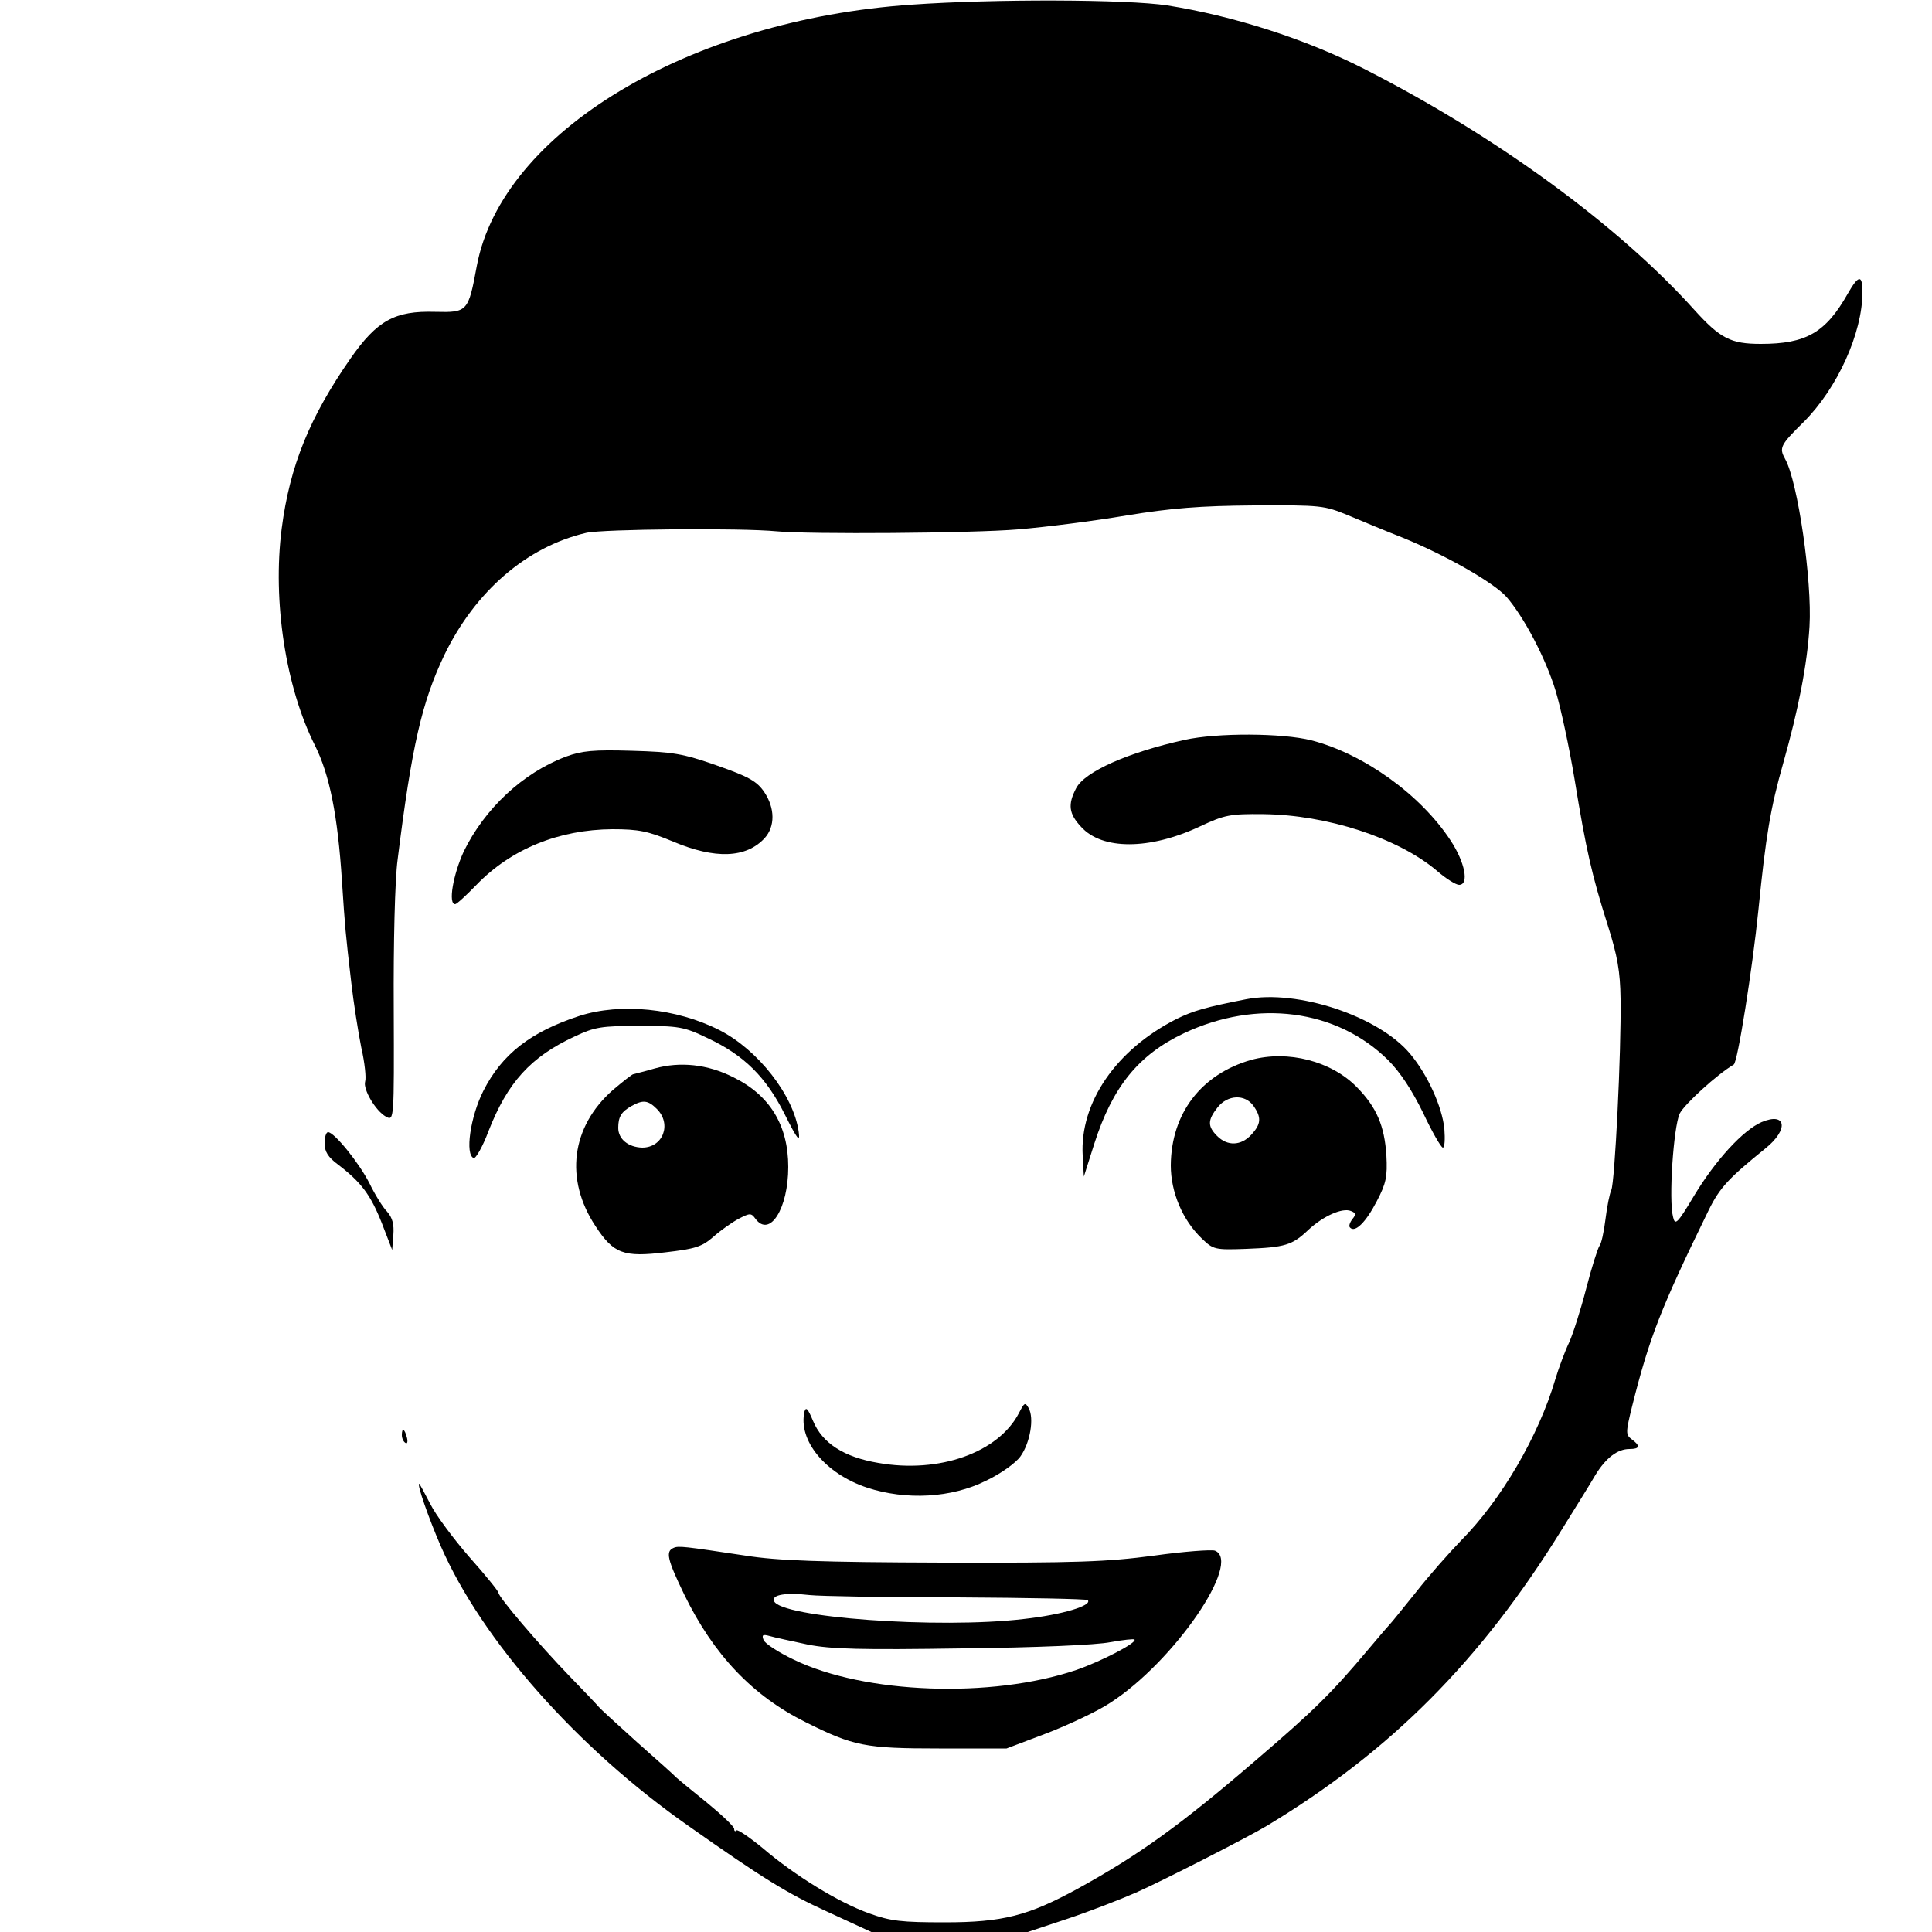
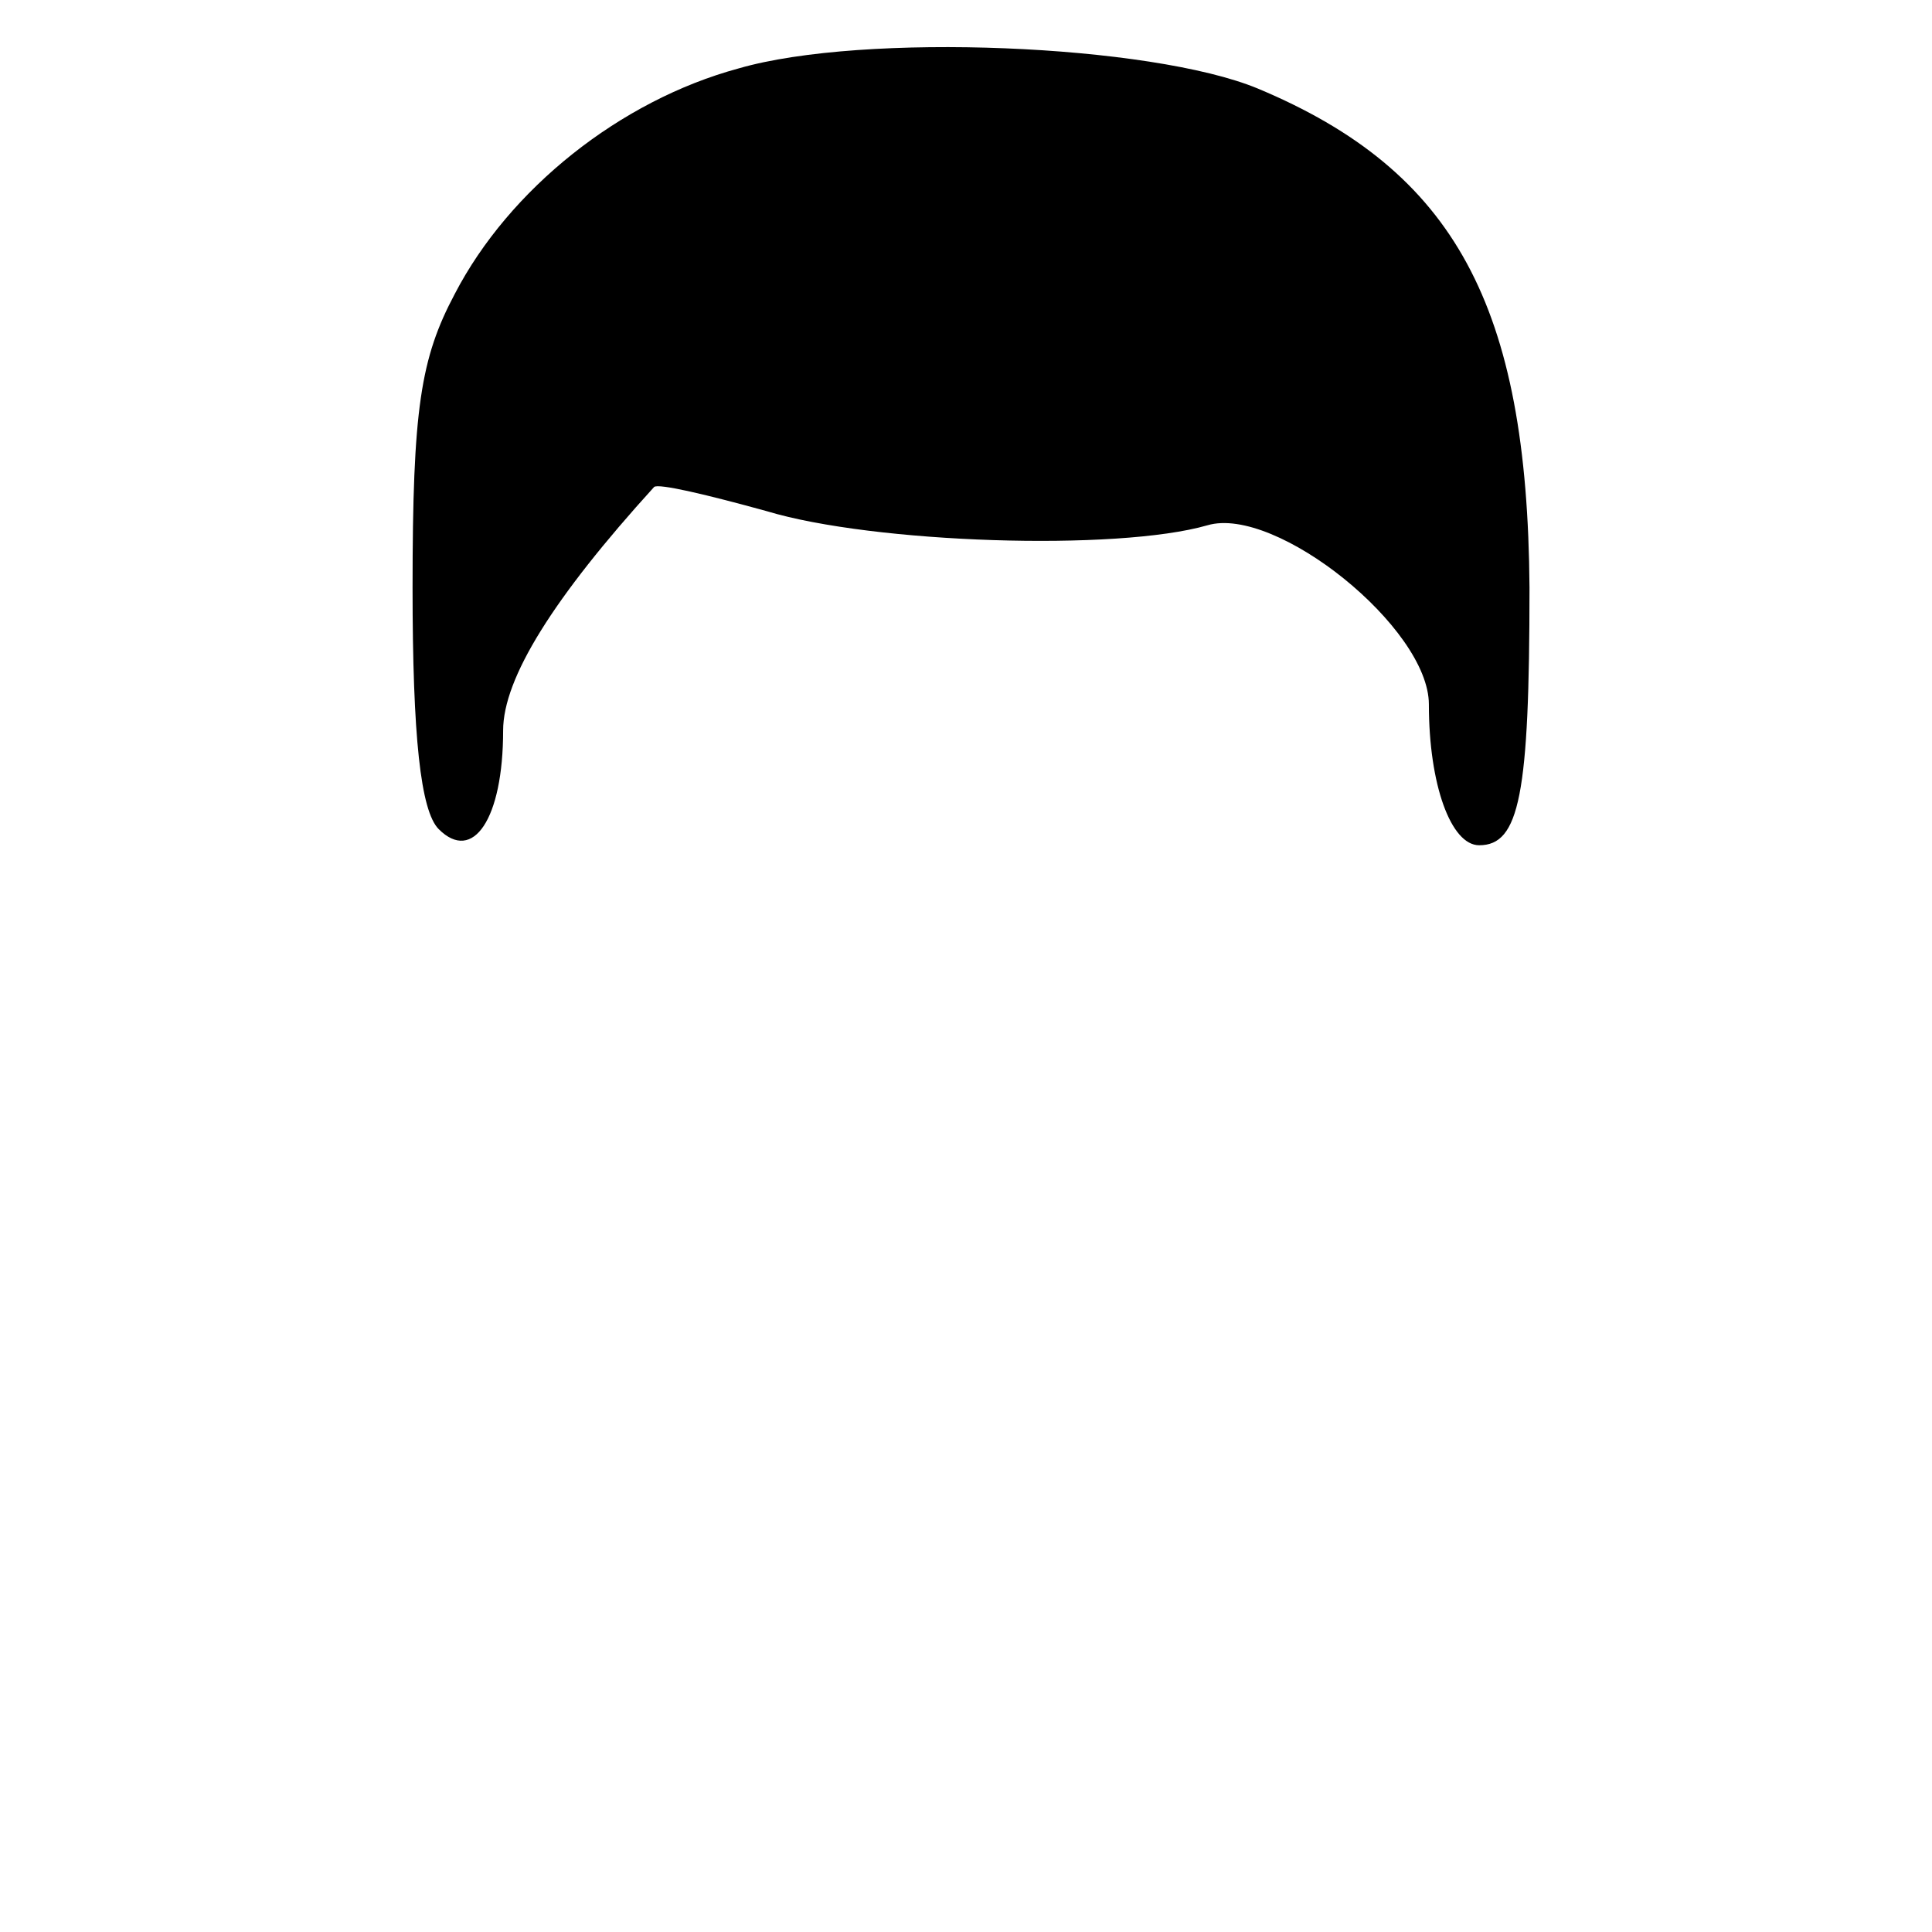
- <svg xmlns="http://www.w3.org/2000/svg" version="1.0" width="500pt" height="500pt" viewBox="0 0 500 500" preserveAspectRatio="xMidYMid meet">
-   <g transform="translate(0,500) scale(0.1,-0.1)" fill="#000000" stroke="none">
-     <path d="M2360 4988 c-577 -39 -1061 -330 -1126 -676 -22 -119 -24 -121 -108 -119 -104 3 -150 -22 -219 -121 -105 -151 -157 -277 -178 -440 -24 -187 10 -410 86 -561 38 -76 59 -181 70 -351 8 -122 9 -133 24 -262 6 -53 18 -129 26 -169 9 -39 13 -79 10 -88 -6 -20 27 -76 54 -91 21 -11 21 -10 20 282 -1 166 3 332 10 383 37 297 63 408 121 530 80 165 213 280 367 316 44 10 400 13 493 4 84 -8 507 -5 625 5 72 6 198 22 280 36 116 19 191 25 330 26 175 1 182 0 245 -26 36 -15 98 -41 139 -57 111 -45 236 -116 270 -154 45 -52 101 -158 127 -243 13 -43 35 -145 49 -229 30 -184 45 -249 86 -378 25 -79 32 -119 33 -190 2 -138 -15 -477 -24 -495 -4 -8 -11 -42 -15 -75 -4 -33 -11 -65 -16 -70 -4 -6 -20 -55 -34 -110 -14 -54 -34 -117 -44 -139 -11 -23 -27 -66 -36 -96 -43 -146 -140 -312 -243 -416 -32 -33 -85 -93 -117 -134 -33 -41 -62 -77 -65 -80 -3 -3 -30 -34 -60 -70 -94 -112 -141 -158 -287 -283 -195 -168 -304 -247 -464 -335 -128 -70 -194 -87 -344 -87 -111 0 -140 3 -195 23 -79 28 -193 98 -276 169 -34 28 -65 49 -68 46 -3 -4 -6 -2 -6 4 0 6 -33 37 -72 69 -40 32 -75 61 -78 64 -3 4 -48 44 -100 90 -52 47 -97 88 -100 92 -3 4 -37 40 -76 80 -81 84 -184 205 -184 216 0 4 -34 46 -75 92 -41 47 -87 109 -101 137 -15 29 -28 53 -29 53 -7 0 26 -93 56 -162 107 -244 353 -522 640 -723 193 -136 256 -175 359 -222 l115 -53 202 0 203 0 102 34 c57 19 137 50 178 68 66 29 293 145 339 173 320 193 552 426 762 765 36 58 76 122 88 143 27 44 57 67 88 67 27 0 29 8 6 25 -16 12 -16 17 1 86 45 179 74 253 198 507 29 59 52 83 147 160 61 49 54 95 -10 68 -48 -21 -119 -98 -175 -191 -43 -72 -49 -77 -54 -55 -12 44 1 233 17 268 12 24 96 101 140 127 10 6 48 245 64 402 19 190 31 262 64 378 39 138 62 254 68 354 7 117 -30 374 -63 433 -16 29 -13 36 48 96 87 87 152 230 152 336 0 46 -10 45 -38 -4 -57 -101 -108 -130 -225 -130 -78 0 -105 14 -172 88 -196 218 -513 450 -855 624 -153 78 -339 137 -509 164 -105 16 -449 17 -661 2z" />
-     <path d="M3065 3085 c-145 -32 -258 -82 -280 -125 -22 -42 -19 -66 13 -100 54 -60 177 -60 307 1 64 30 78 33 165 32 164 -2 347 -61 448 -146 24 -21 50 -37 58 -37 27 0 15 59 -22 115 -78 119 -225 224 -360 259 -75 19 -244 20 -329 1z" />
-     <path d="M1465 3042 c-112 -42 -211 -135 -265 -246 -27 -59 -41 -136 -22 -136 4 0 29 23 55 50 90 93 213 143 352 144 68 0 92 -5 157 -32 109 -46 189 -43 237 9 27 30 27 77 -1 119 -19 28 -40 40 -123 69 -88 31 -114 35 -220 38 -99 3 -129 0 -170 -15z" />
-     <path d="M3225 2414 c-107 -21 -137 -30 -180 -51 -156 -79 -251 -216 -243 -354 l3 -54 27 85 c47 147 114 230 232 286 189 89 395 62 528 -69 32 -32 62 -78 91 -137 23 -49 46 -89 51 -90 5 0 6 22 4 49 -6 57 -43 139 -88 193 -81 98 -292 168 -425 142z" />
-     <path d="M1500 2371 c-126 -41 -201 -99 -249 -194 -34 -67 -48 -166 -25 -174 5 -2 23 29 38 69 49 126 109 193 224 246 51 24 68 27 167 27 102 0 115 -2 177 -32 94 -44 151 -101 199 -197 33 -66 40 -74 36 -45 -13 94 -105 212 -205 263 -112 57 -256 71 -362 37z" />
-     <path d="M3238 2257 c-129 -37 -207 -138 -208 -273 0 -69 30 -141 80 -189 30 -29 34 -30 116 -27 100 4 118 9 161 50 38 35 87 57 109 48 13 -5 14 -9 4 -21 -7 -9 -10 -19 -6 -22 13 -14 41 14 69 68 24 46 28 63 25 119 -5 76 -25 124 -76 176 -66 68 -179 97 -274 71z m6 -119 c21 -30 20 -47 -6 -75 -26 -28 -61 -30 -88 -3 -25 25 -25 41 1 74 26 33 71 35 93 4z" />
-     <path d="M1695 2235 c-27 -8 -53 -14 -56 -15 -3 0 -27 -19 -53 -41 -108 -95 -125 -231 -45 -352 47 -72 73 -81 181 -68 77 9 94 14 124 40 19 17 49 38 66 47 29 15 32 15 43 0 37 -50 85 26 85 134 0 108 -48 186 -142 232 -67 34 -138 41 -203 23z m5 -105 c39 -39 16 -100 -38 -100 -36 1 -62 22 -62 51 0 29 8 42 35 57 29 16 42 15 65 -8z" />
-     <path d="M840 2041 c0 -21 9 -36 35 -55 60 -46 84 -78 113 -151 l27 -70 3 39 c2 27 -2 44 -16 60 -11 11 -32 45 -46 74 -27 53 -91 132 -107 132 -5 0 -9 -13 -9 -29z" />
-     <path d="M2637 1343 c-53 -102 -206 -157 -364 -129 -89 15 -145 51 -169 109 -13 31 -18 37 -22 24 -17 -75 54 -161 162 -197 101 -33 218 -27 308 18 38 18 77 46 89 63 25 35 36 99 21 125 -9 16 -11 14 -25 -13z" />
-     <path d="M1040 1286 c0 -8 4 -17 9 -20 5 -4 7 3 4 14 -6 23 -13 26 -13 6z" />
-     <path d="M1743 994 c-21 -9 -16 -30 28 -121 76 -156 177 -262 314 -330 124 -62 154 -68 345 -68 l175 0 103 39 c57 22 132 57 165 79 165 106 343 366 271 394 -9 3 -80 -2 -158 -13 -121 -16 -198 -19 -546 -18 -316 1 -428 5 -510 18 -160 24 -174 26 -187 20z m734 -128 c182 -1 334 -4 338 -7 13 -14 -66 -38 -166 -49 -221 -26 -632 4 -646 47 -6 16 32 22 92 15 28 -3 199 -6 382 -6z m-387 -122 c60 -12 139 -14 400 -10 192 2 349 9 383 16 33 6 61 9 63 7 8 -8 -87 -57 -151 -79 -219 -74 -548 -62 -731 27 -40 19 -75 42 -78 51 -5 13 -2 15 16 10 13 -4 57 -13 98 -22z" />
+ <svg xmlns="http://www.w3.org/2000/svg" version="1.0" width="96pt" height="96pt" viewBox="0 0 96 96" preserveAspectRatio="xMidYMid meet">
+   <g transform="translate(0,96) scale(0.1,-0.1)" fill="#000000" stroke="none">
+     <path d="M367 926 c-59 -16 -114 -60 -141 -112 -17 -32 -21 -57 -21 -146 0 -74 4 -111 13 -120 17 -17 32 5 32 49 0 26 25 66 75 121 2 2 27 -4 56 -12 53 -16 174 -20 219 -7 34 10 110 -51 110 -89 0 -40 11 -70 25 -70 20 0 25 25 25 128 -1 140 -37 207 -135 248 -53 22 -196 28 -258 10z" />
  </g>
</svg>
